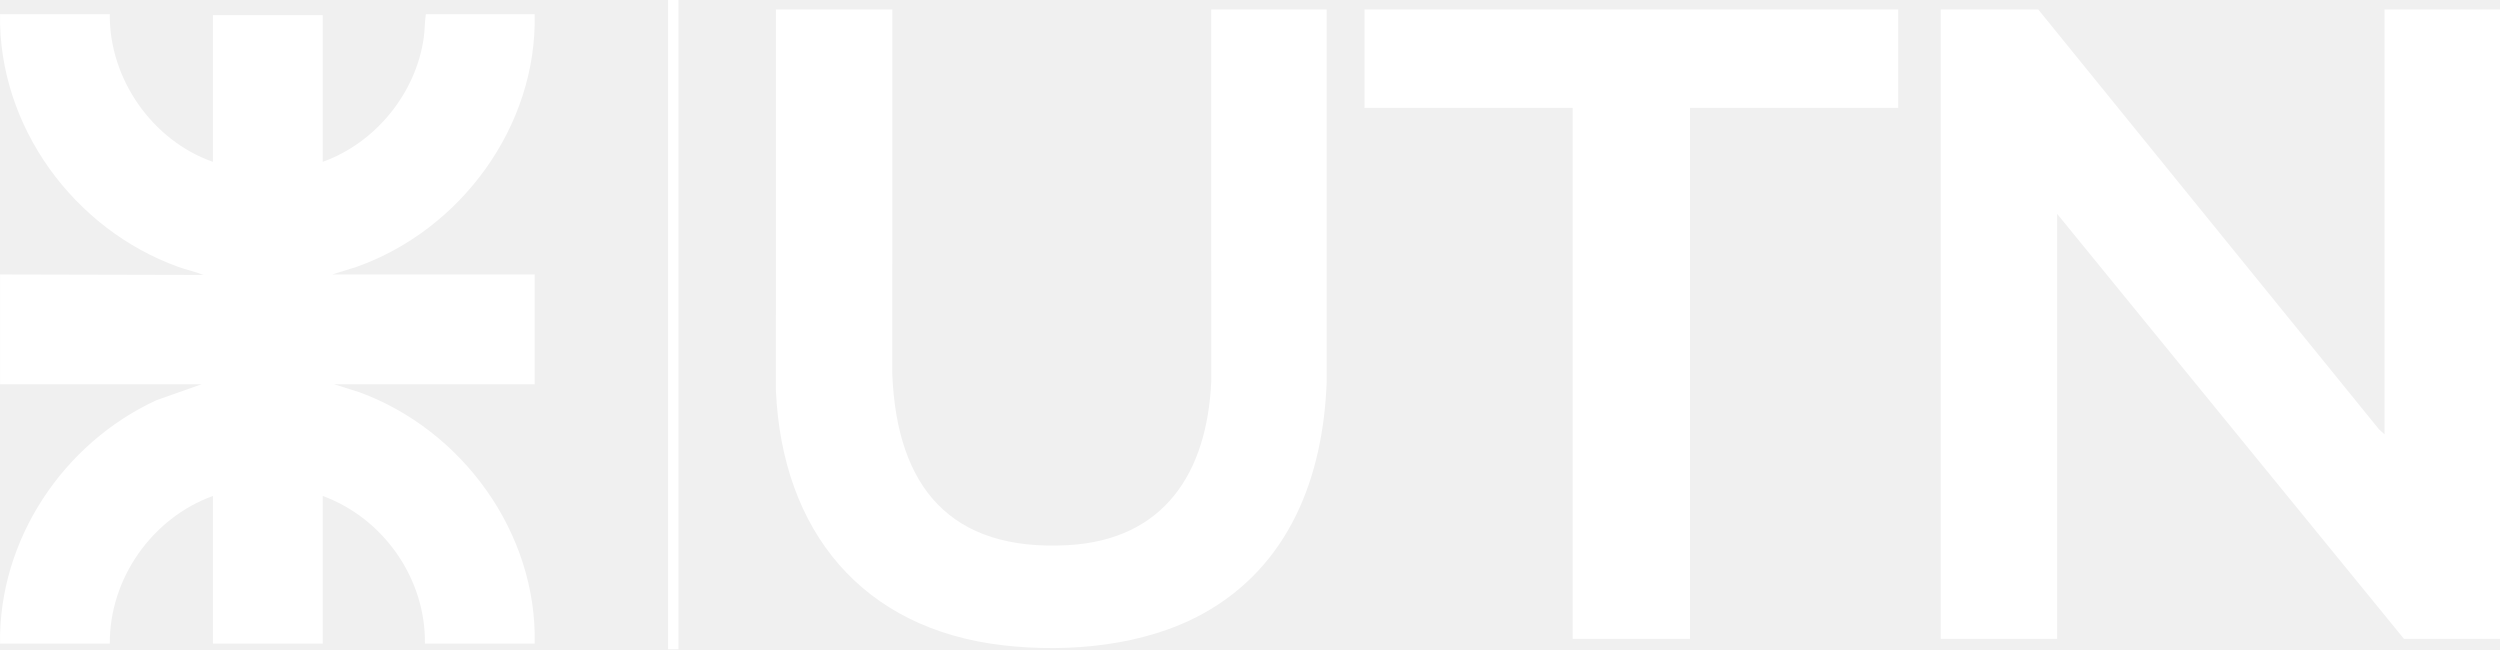
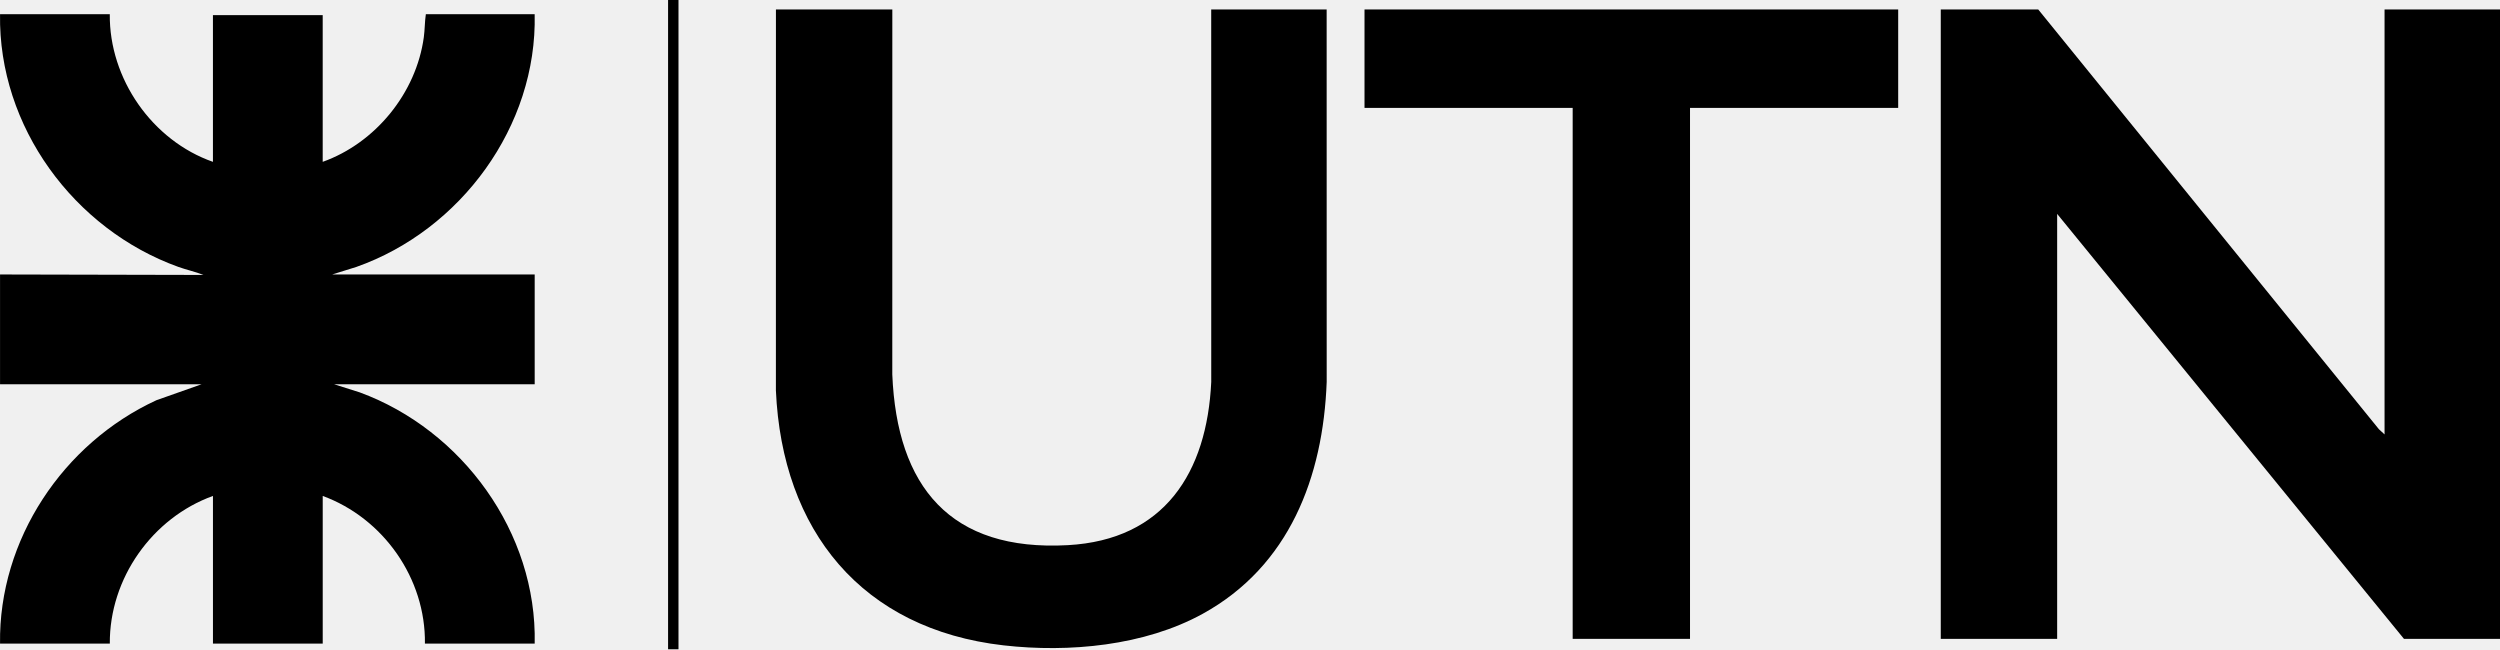
<svg xmlns="http://www.w3.org/2000/svg" id="Capa_1" data-name="Capa 1" viewBox="0 0 1267.89 329.28">
  <defs>
    <style>
      .cls-1 {
-         fill: #fff;
+         fill: currentColor;
      }
    </style>
  </defs>
  <path class="cls-1" d="M55.68,7.2c-.35,32.77,21.55,64.11,52.31,74.88V7.68h55.67v74.4c26.78-9.58,47.42-34.9,51.28-63.19.53-3.89.45-7.82,1.03-11.69h55.19c1.31,56.84-37.52,109.5-90.44,128.18l-12.25,3.82h102.7v55.68h-101.74l12.95,4.09c52.09,19.12,90.03,71.21,88.79,127.43h-55.67c.45-33.02-21.07-63.58-51.83-74.88v74.88h-55.67v-74.88c-30.81,11.13-52.53,41.87-52.31,74.88H.02c-.72-52.74,32.02-101.64,79.34-123.44l22.88-8.08H.02v-55.68l103.18.24c-4.13-1.65-8.53-2.56-12.73-4.07C37.53,116.32-.87,64.17.02,7.2h55.67Z" />
  <polygon class="cls-1" points="1033.7 4.8 1206.47 217.67 1209.34 220.32 1209.34 4.8 1267.89 4.8 1267.89 324 1219.18 324 1043.3 108.48 1043.3 324 984.27 324 984.27 4.8 1033.7 4.8" />
  <path class="cls-1" d="M452.55,4.8l-.02,185.06c2.33,57.01,29.39,89.9,89.03,86.62,48.96-2.7,70.56-36.77,72.73-82.78l-.02-188.9h58.55l.02,188.9c-1.8,48.28-18.99,93.43-62.88,117.59-29.49,16.24-67.83,19.79-100.97,16.01-71.98-8.21-112.35-58.21-115.49-129.28l.02-193.22h59.03Z" />
  <polygon class="cls-1" points="962.68 4.8 962.68 54.72 857.1 54.72 857.1 324 797.59 324 797.59 54.72 692.02 54.72 692.02 4.8 962.68 4.8" />
  <rect class="cls-1" x="338.82" width="5.28" height="329.28" />
</svg>
